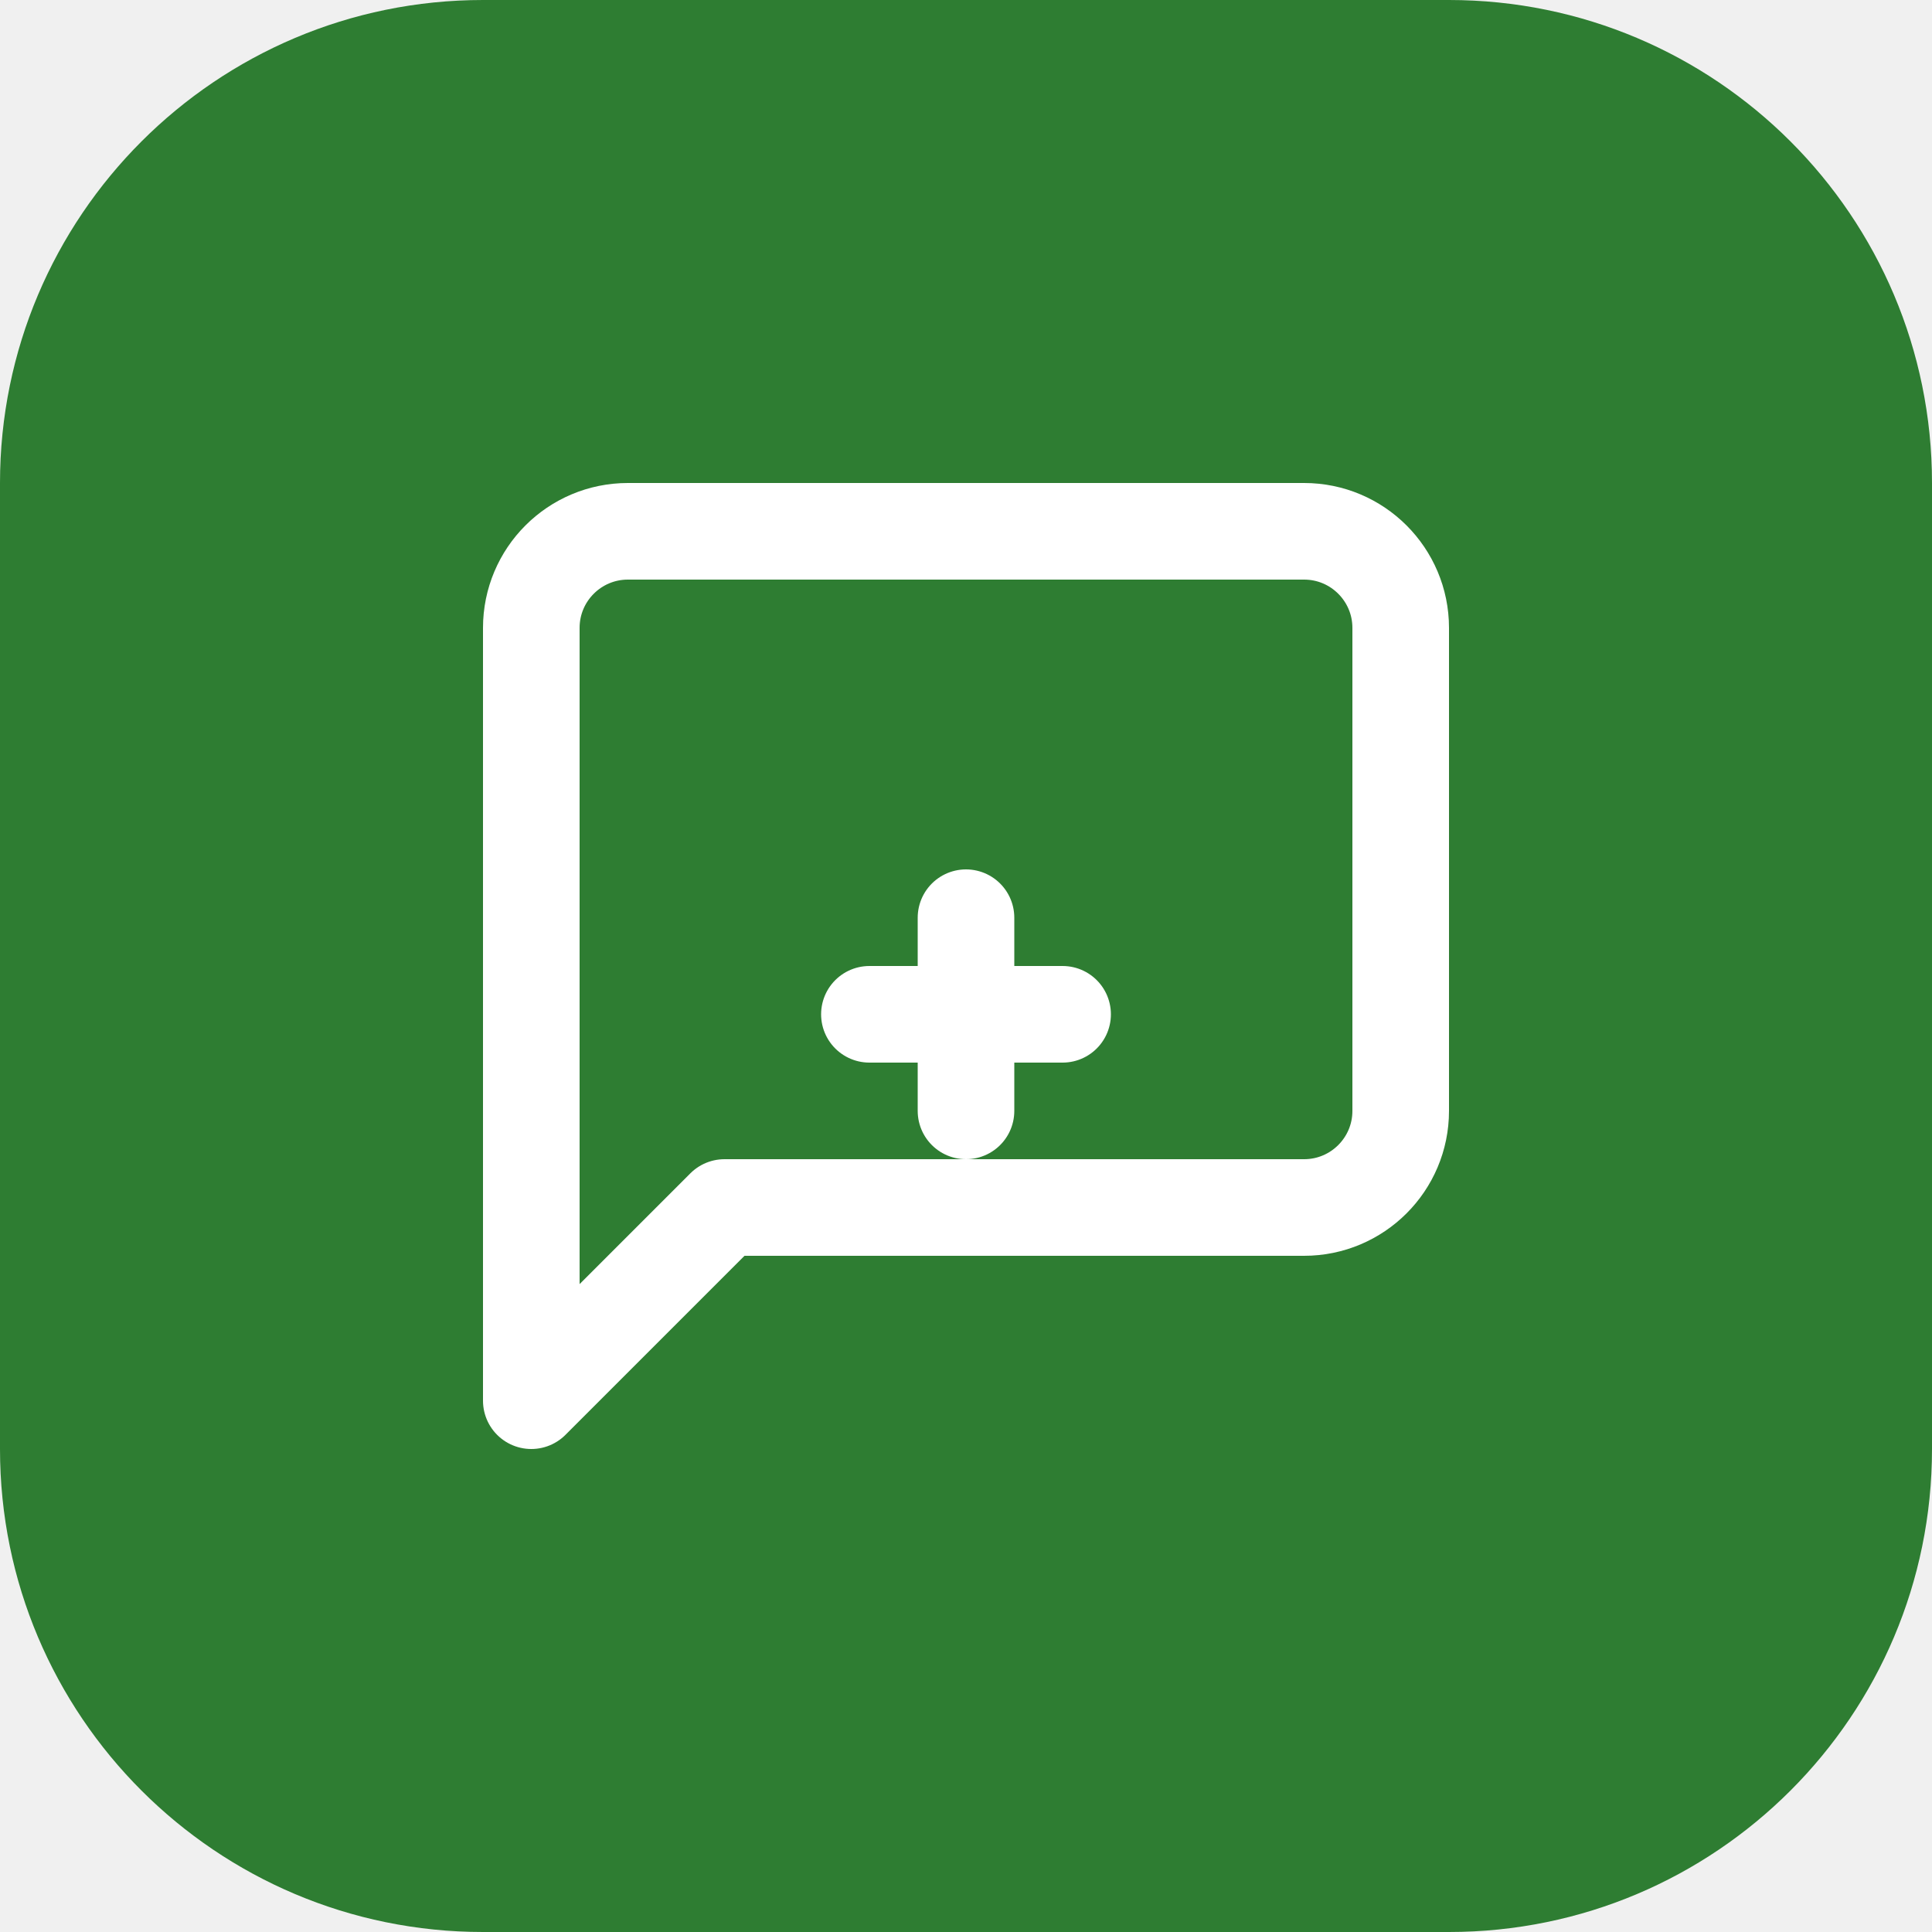
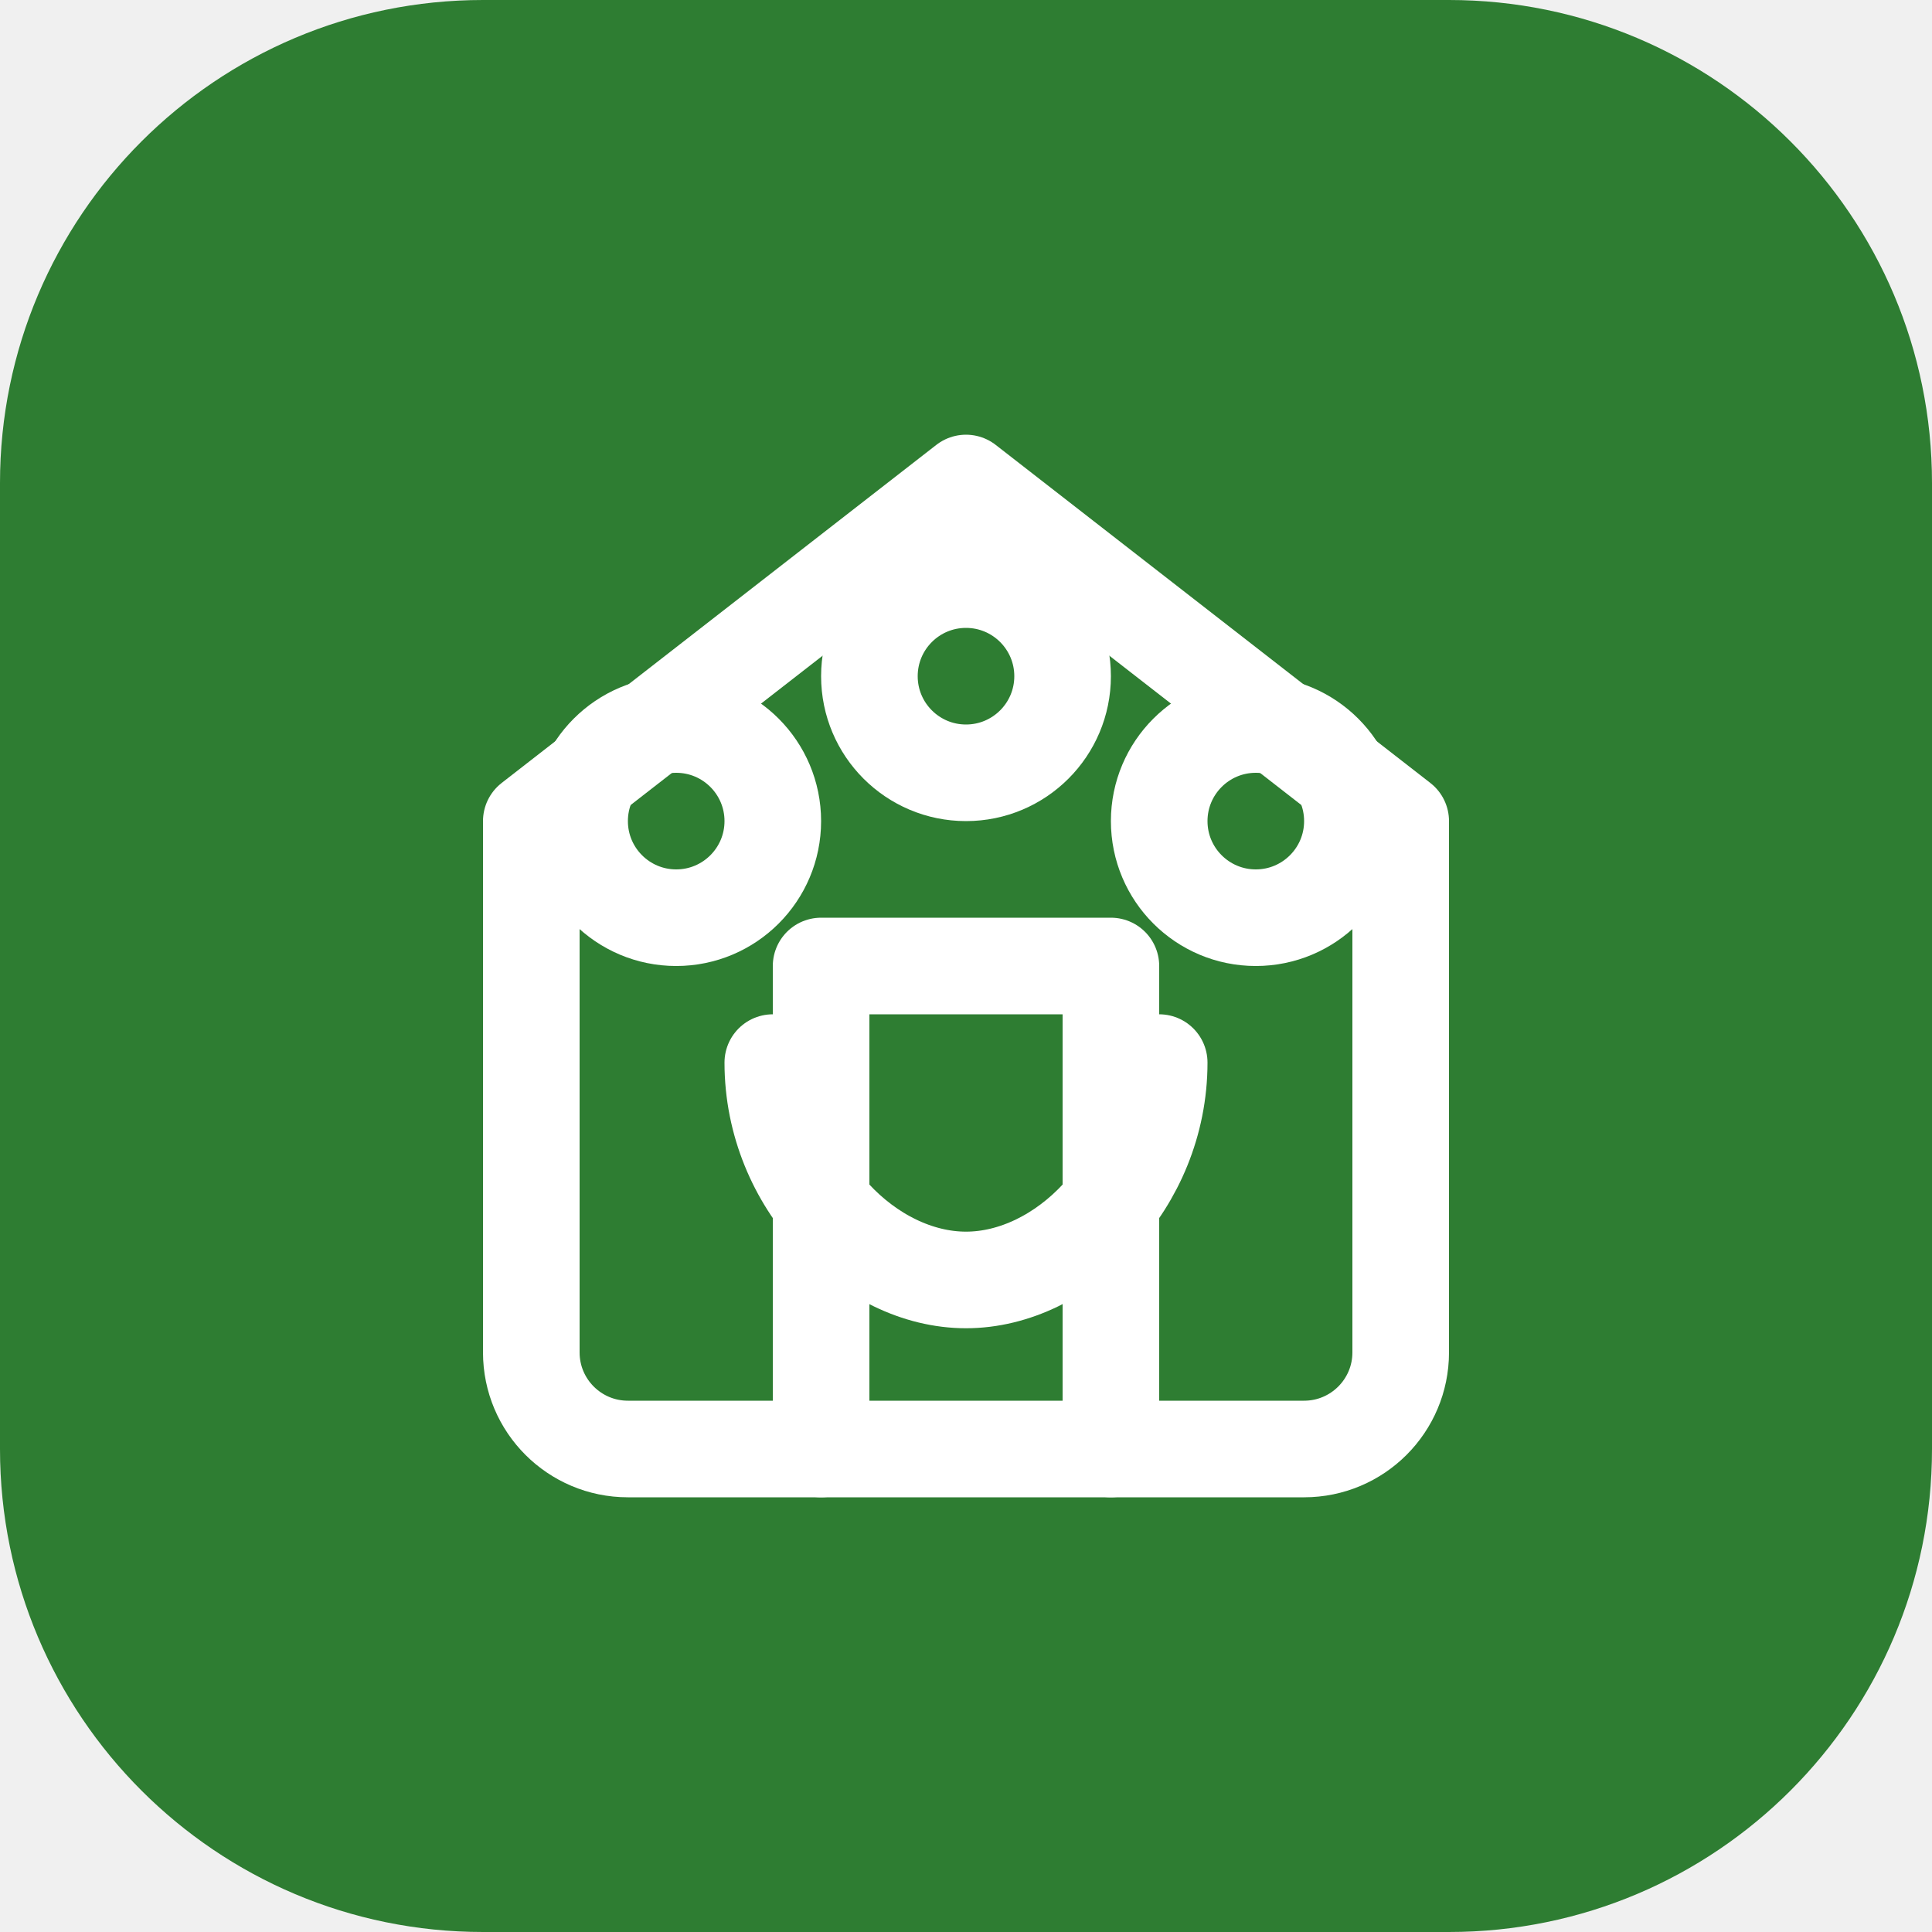
<svg xmlns="http://www.w3.org/2000/svg" width="512" height="512" viewBox="0 0 512 512" fill="none">
  <rect width="512" height="512" rx="128" fill="#2E7D32" />
  <svg x="102.4" y="102.4" width="307.2" height="307.2" viewBox="0 0 24 24" fill="none" stroke="white" stroke-width="2" stroke-linecap="round" stroke-linejoin="round">
-     <path d="M21 15a2 2 0 0 1-2 2H7l-4 4V5a2 2 0 0 1 2-2h14a2 2 0 0 1 2 2z" />
-     <line x1="12" y1="11" x2="12" y2="15" />
-     <line x1="10" y1="13" x2="14" y2="13" />
+     <path d="M3 9l9-7 9 7v11a2 2 0 0 1-2 2H5a2 2 0 0 1-2-2z" />
+     <polyline points="9 22 9 12 15 12 15 22" />
+     <circle cx="6" cy="9" r="2" />
+     <circle cx="18" cy="9" r="2" />
+     <circle cx="12" cy="6" r="2" />
+     <path d="M8 14c0 2.5 2 4.5 4 4.5s4-2 4-4.5" />
  </svg>
</svg>
